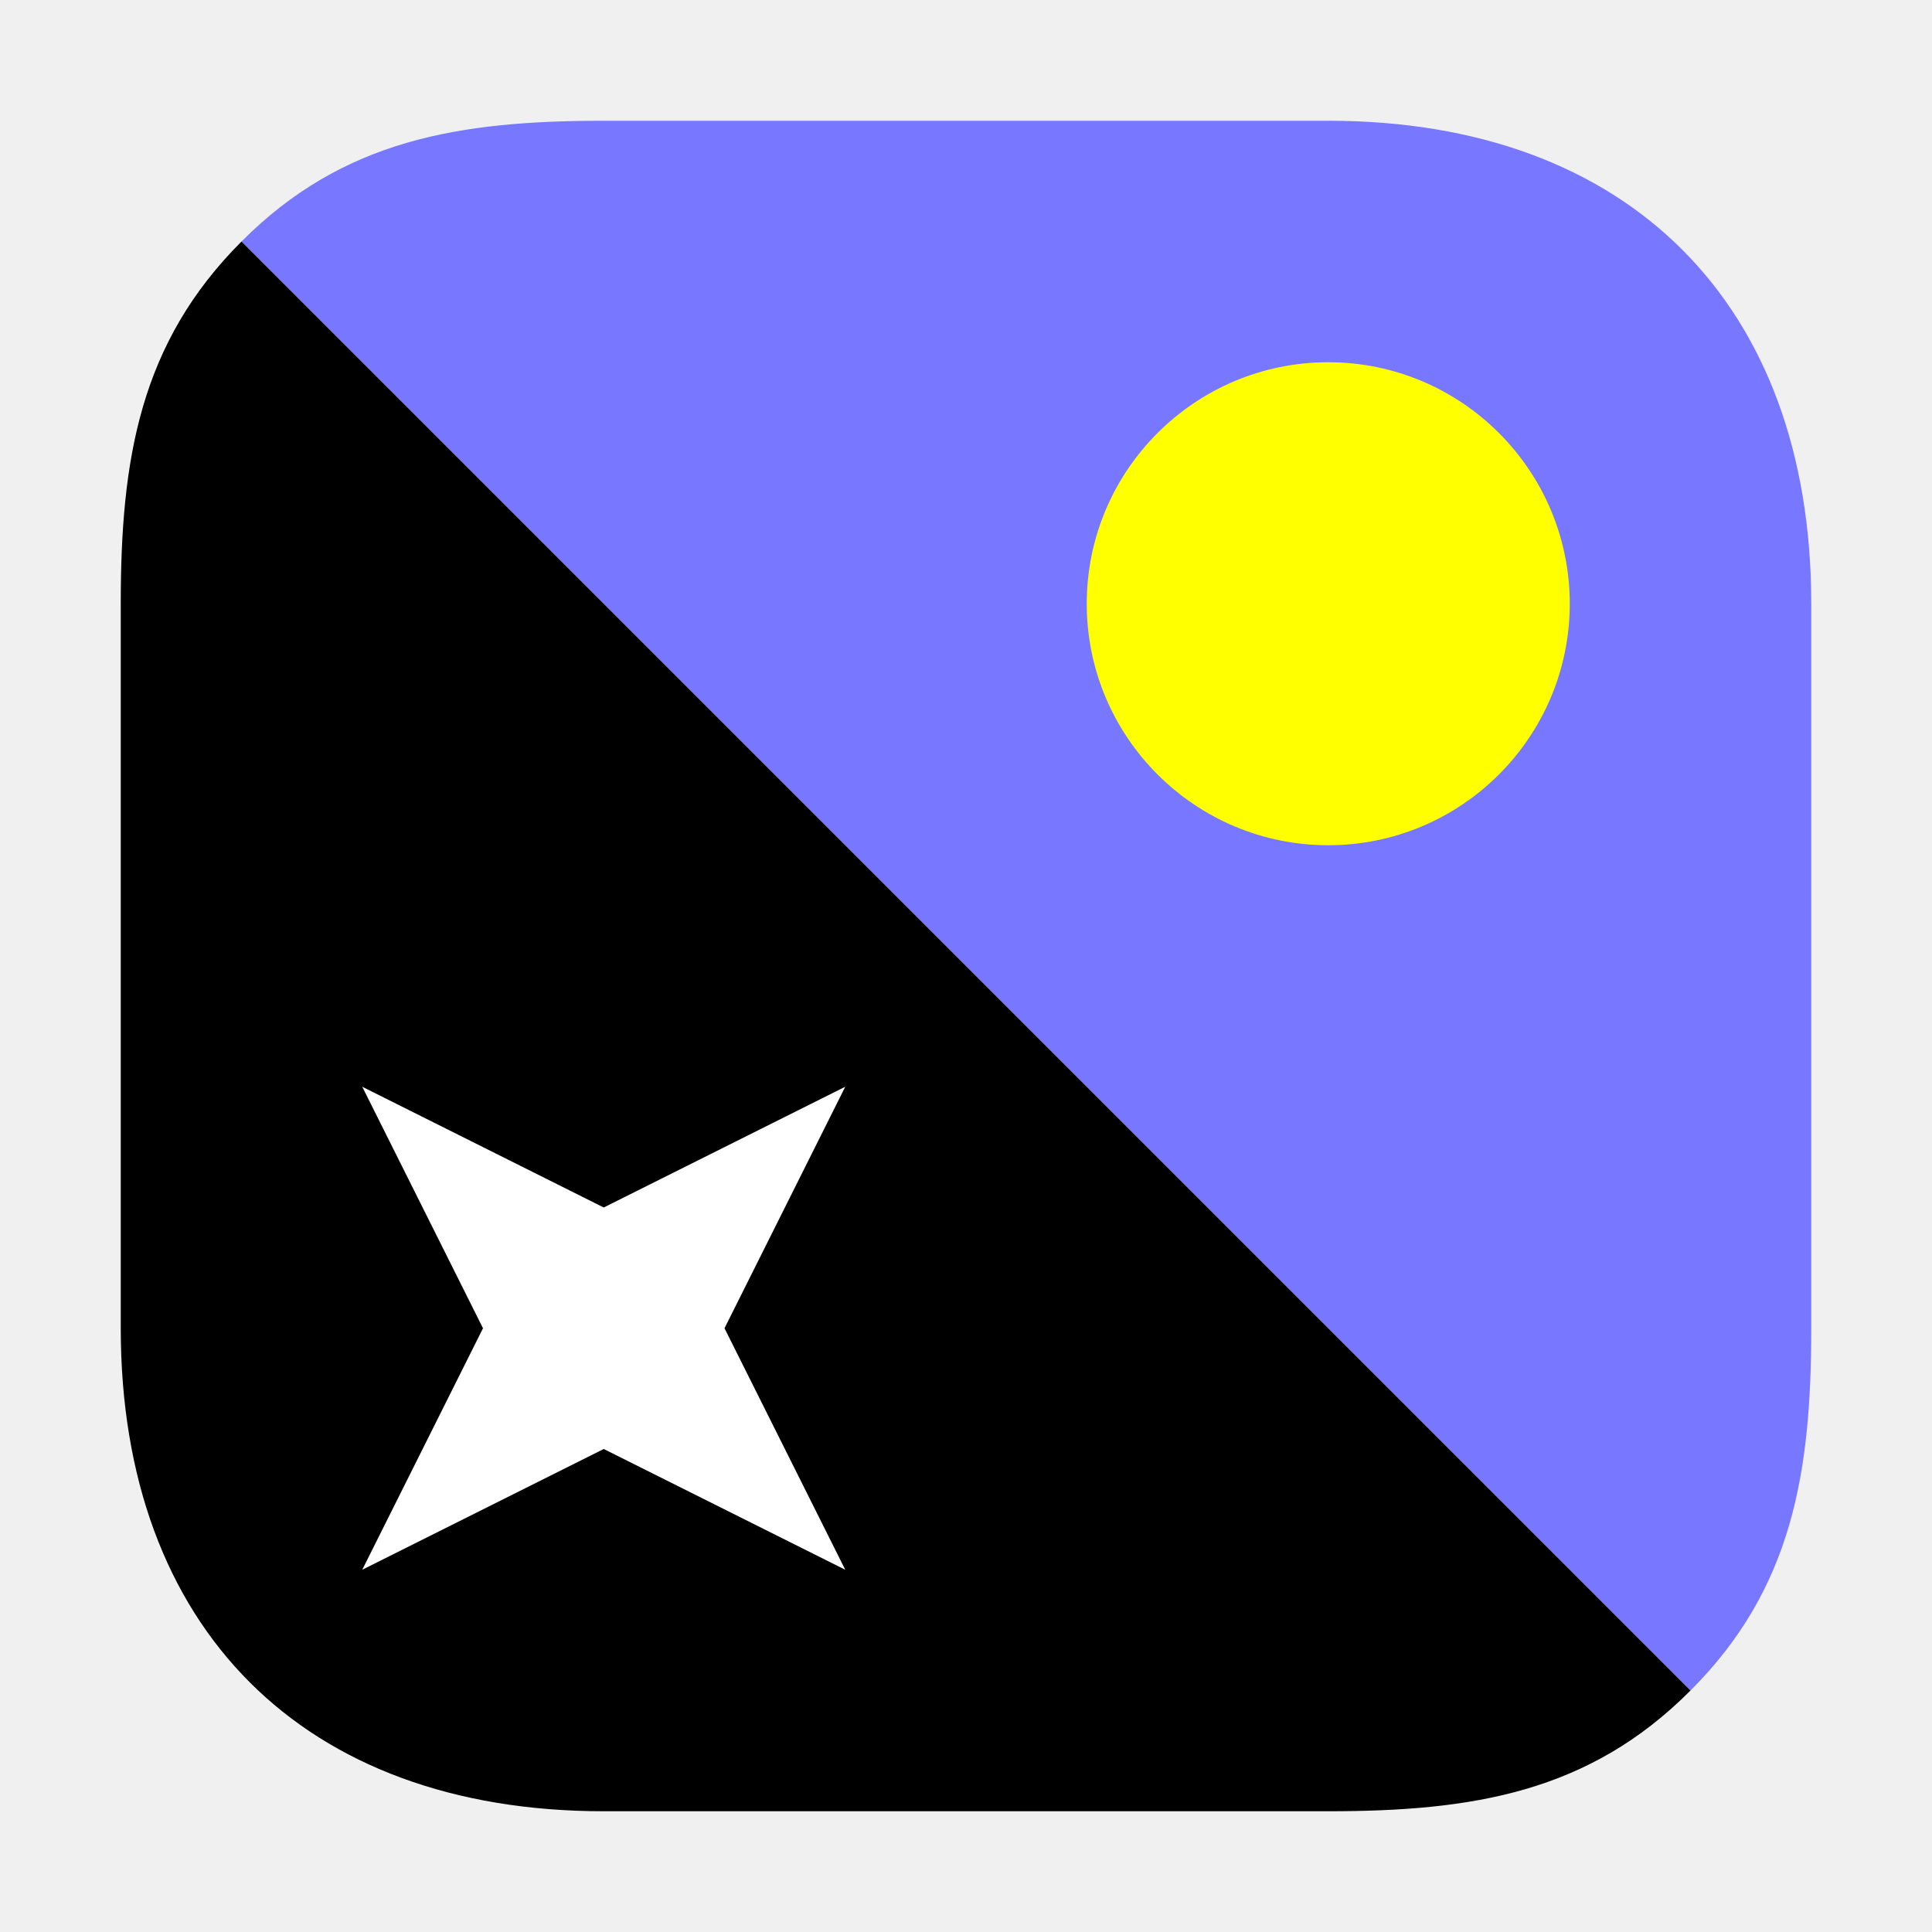
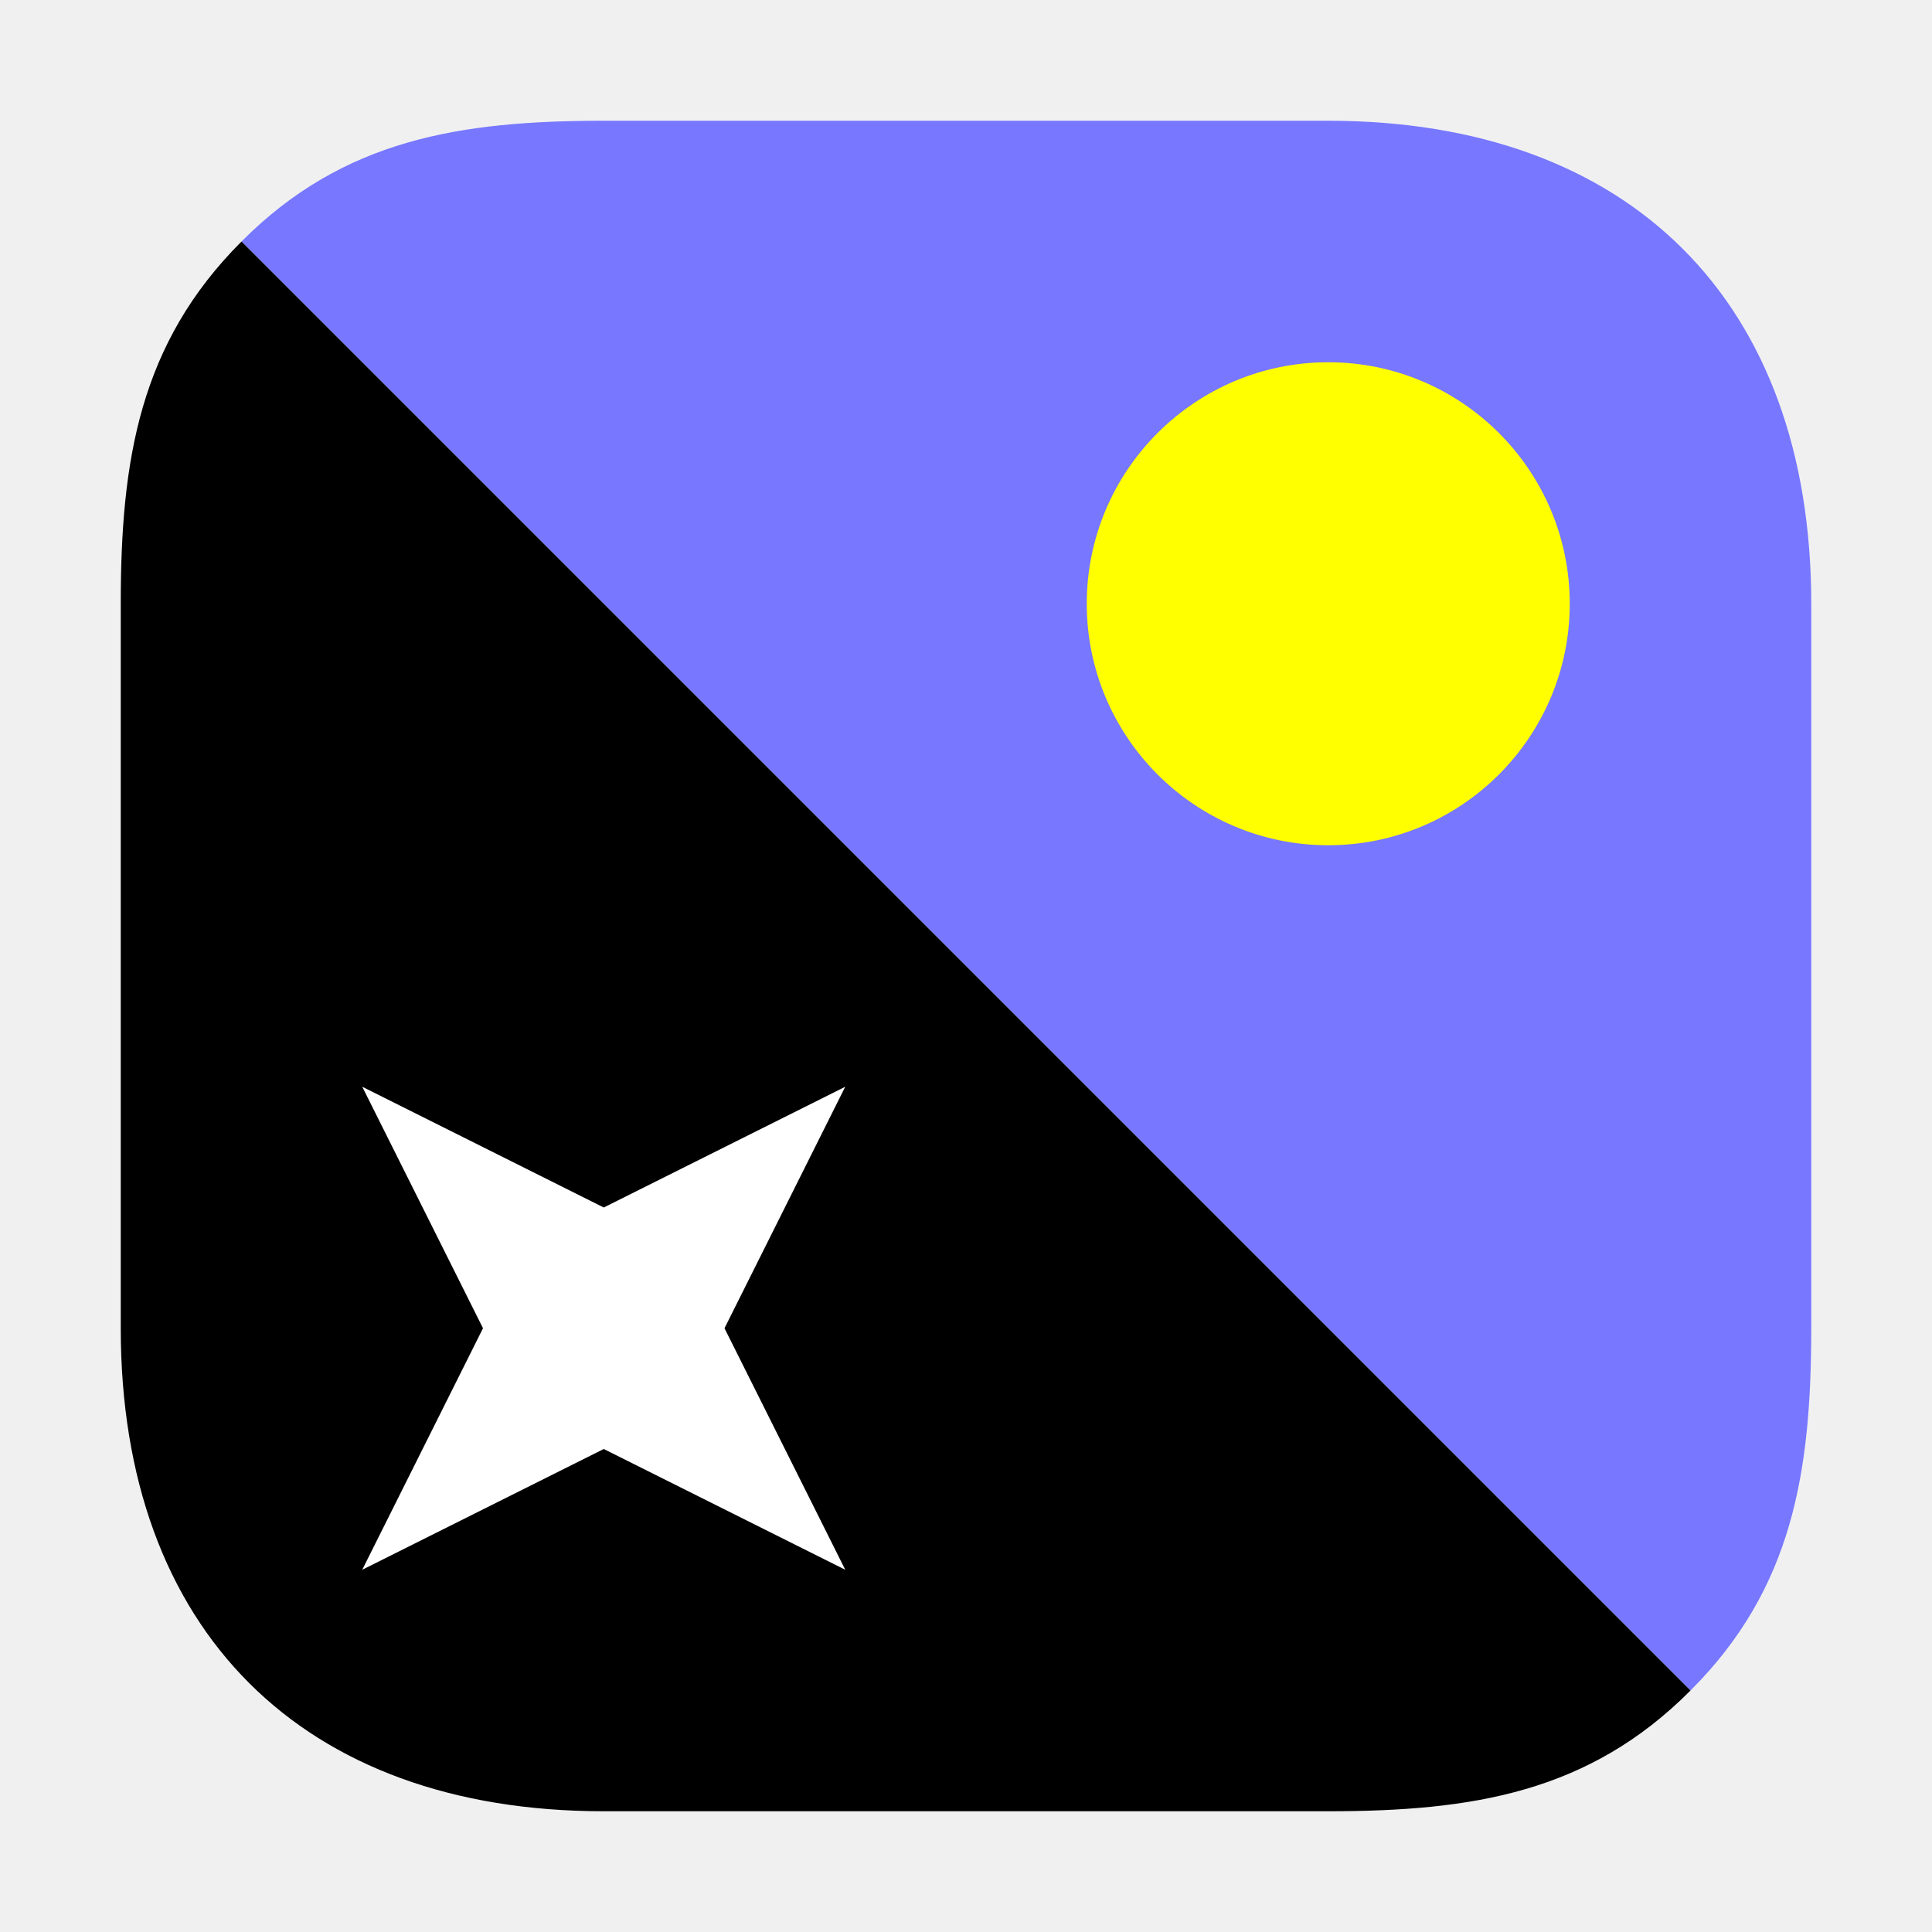
<svg xmlns="http://www.w3.org/2000/svg" width="32" height="32">
-   <path d="M28 28c1.691-1.688 2-3.617 2-6V10c0-4.97-3.03-8-8-8H10c-2.387 0-4.316.309-6 2" style="fill:#77f;fill-opacity:1;fill-rule:nonzero;stroke:none" />
-   <path d="M4 4c-1.688 1.688-2 3.617-2 6v12c0 4.97 3.03 8 8 8h12c2.387 0 4.317-.309 6-2" style="fill:#000;fill-opacity:1;fill-rule:nonzero;stroke:none" />
+   <path d="M28 28c1.691-1.688 2-3.617 2-6V10c0-5-3-8-8-8H10c-2.387 0-4.316.309-6 2" style="fill:#77f;fill-opacity:1;fill-rule:nonzero;stroke:none" />
+   <path d="M4 4c-1.688 1.688-2 3.617-2 6v12c0 5 3 8 8 8h12c2.387 0 4.317-.309 6-2" style="fill:#000;fill-opacity:1;fill-rule:nonzero;stroke:none" />
  <path d="M26 10c0 2.207-1.793 4-4 4s-4-1.793-4-4 1.793-4 4-4 4 1.793 4 4Zm0 0" style="stroke:none;fill-rule:nonzero;fill:#ff0;fill-opacity:1" />
  <path d="m6 18 2 4-2 4 4-2 4 2-2-4 2-4-4 2Zm0 0" style="stroke:none;fill-rule:nonzero;fill:#fff;fill-opacity:1" />
</svg>
